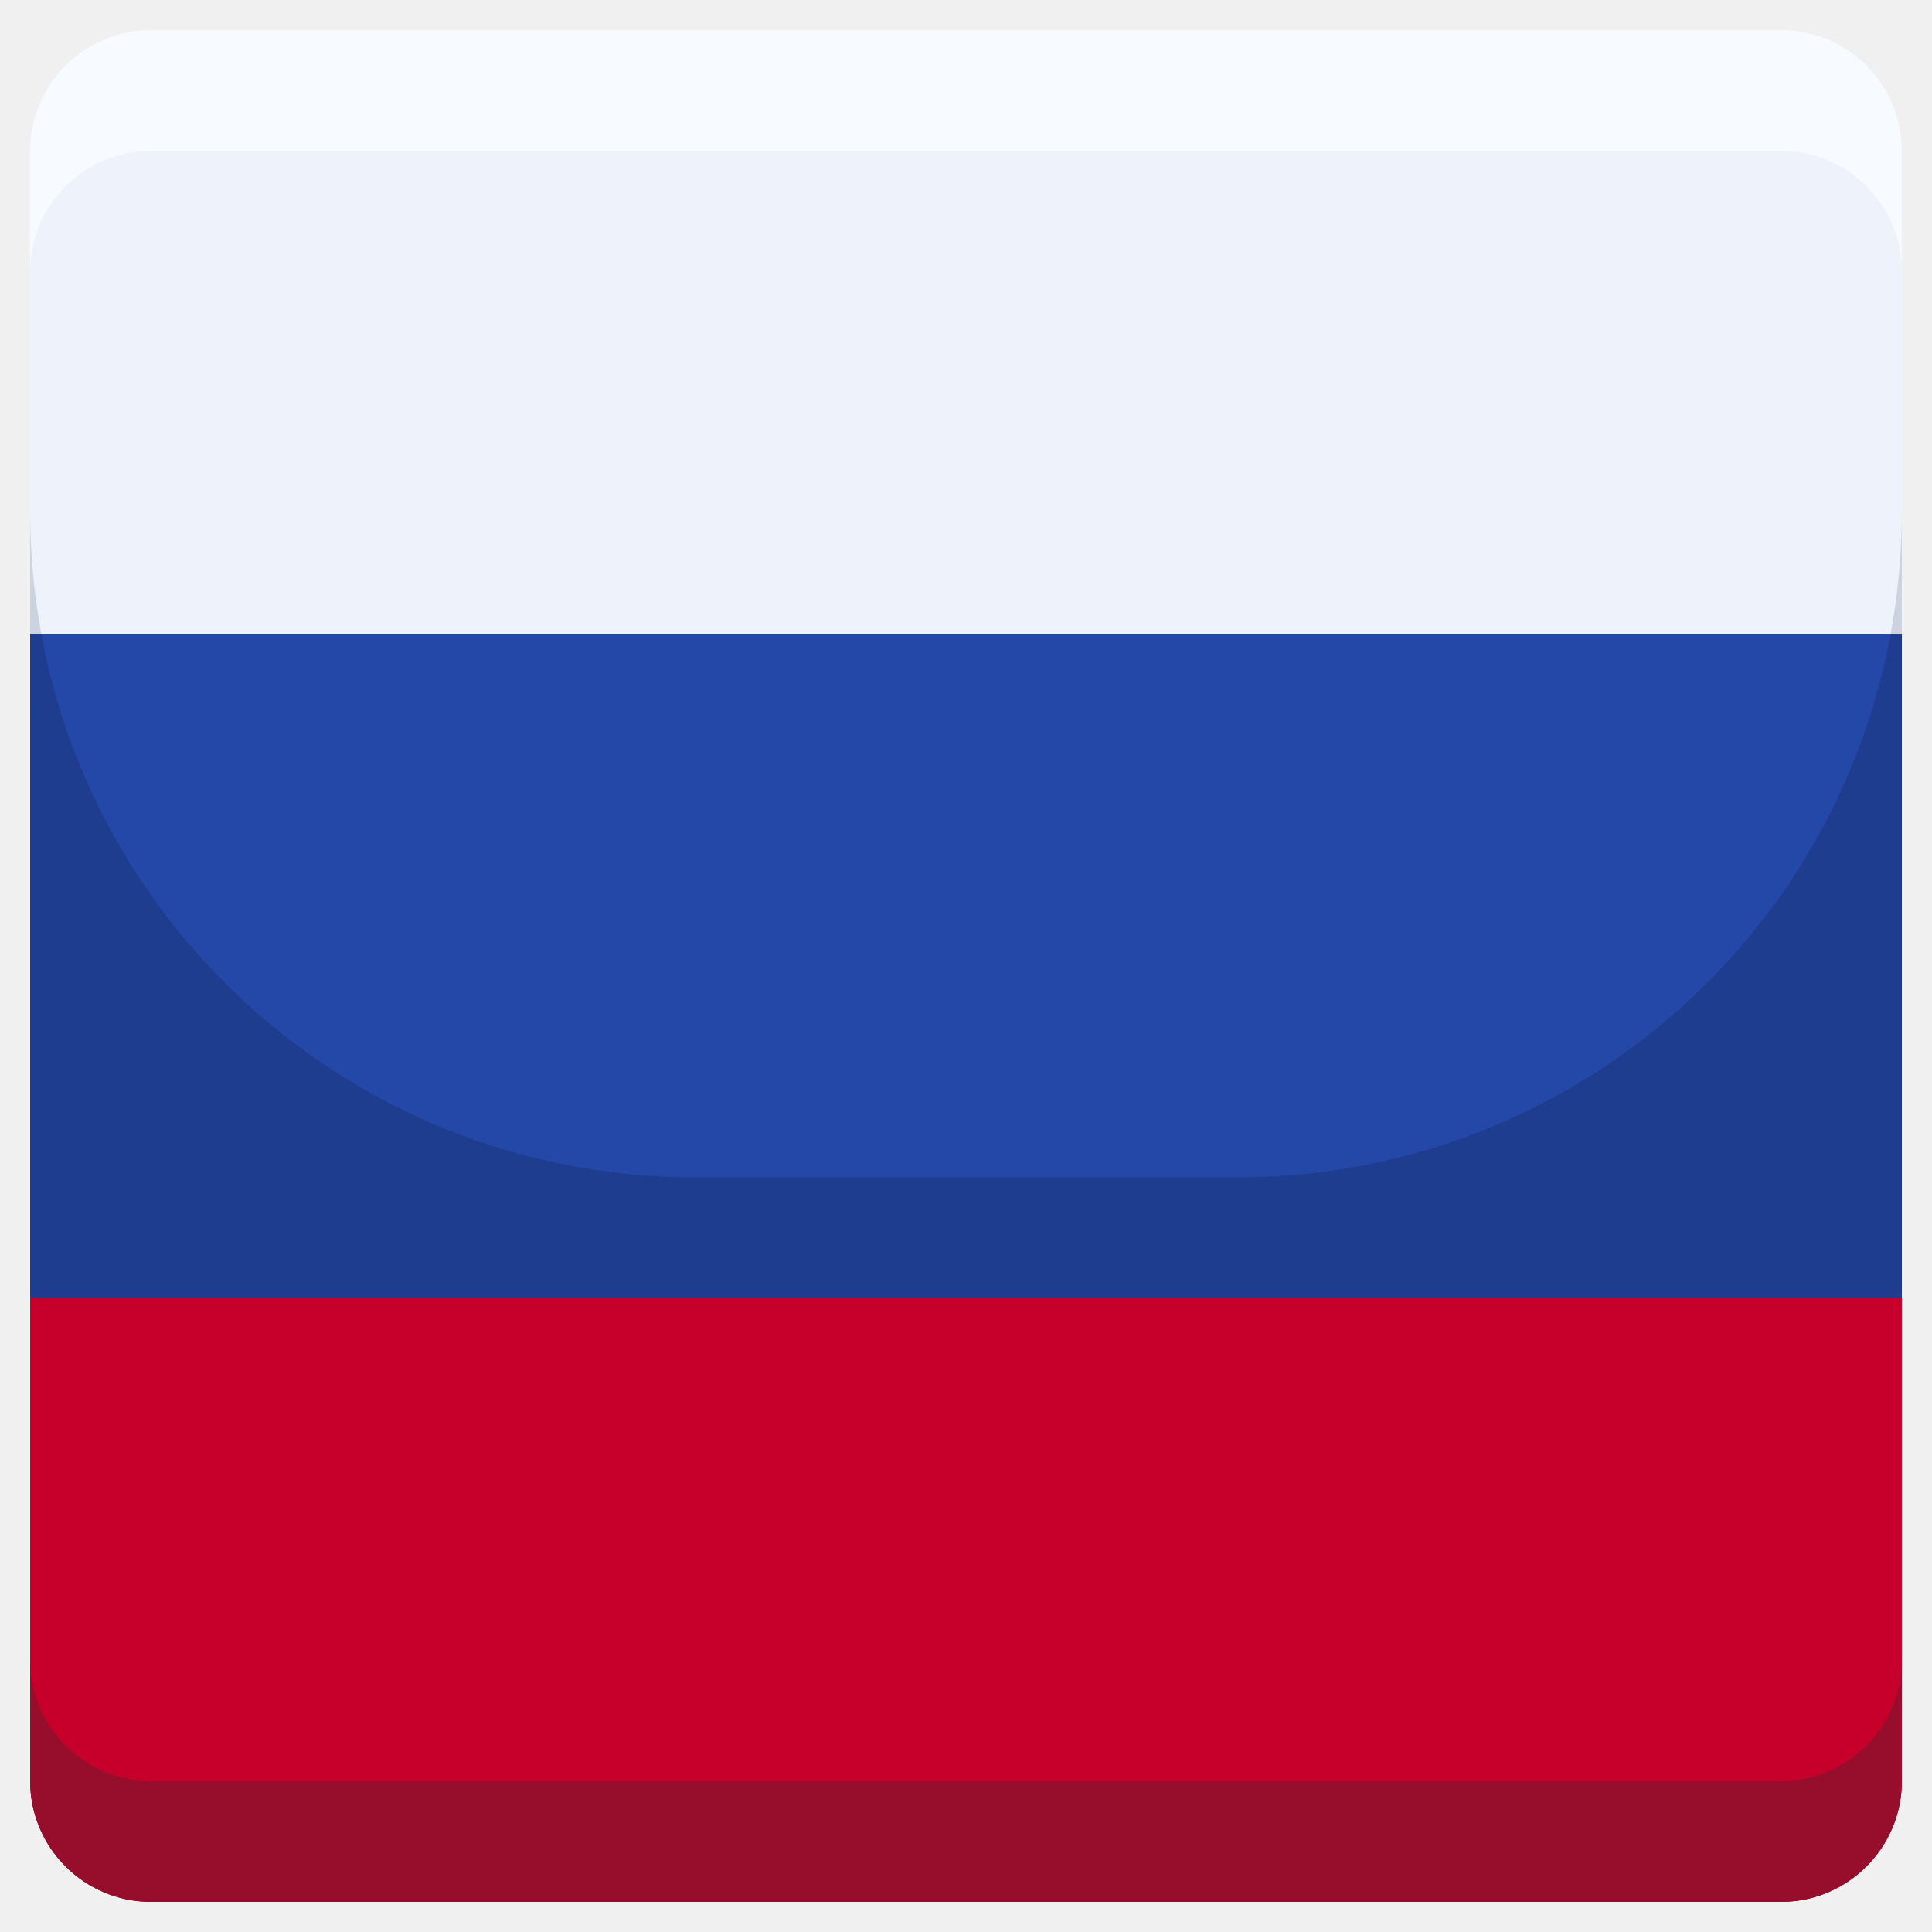
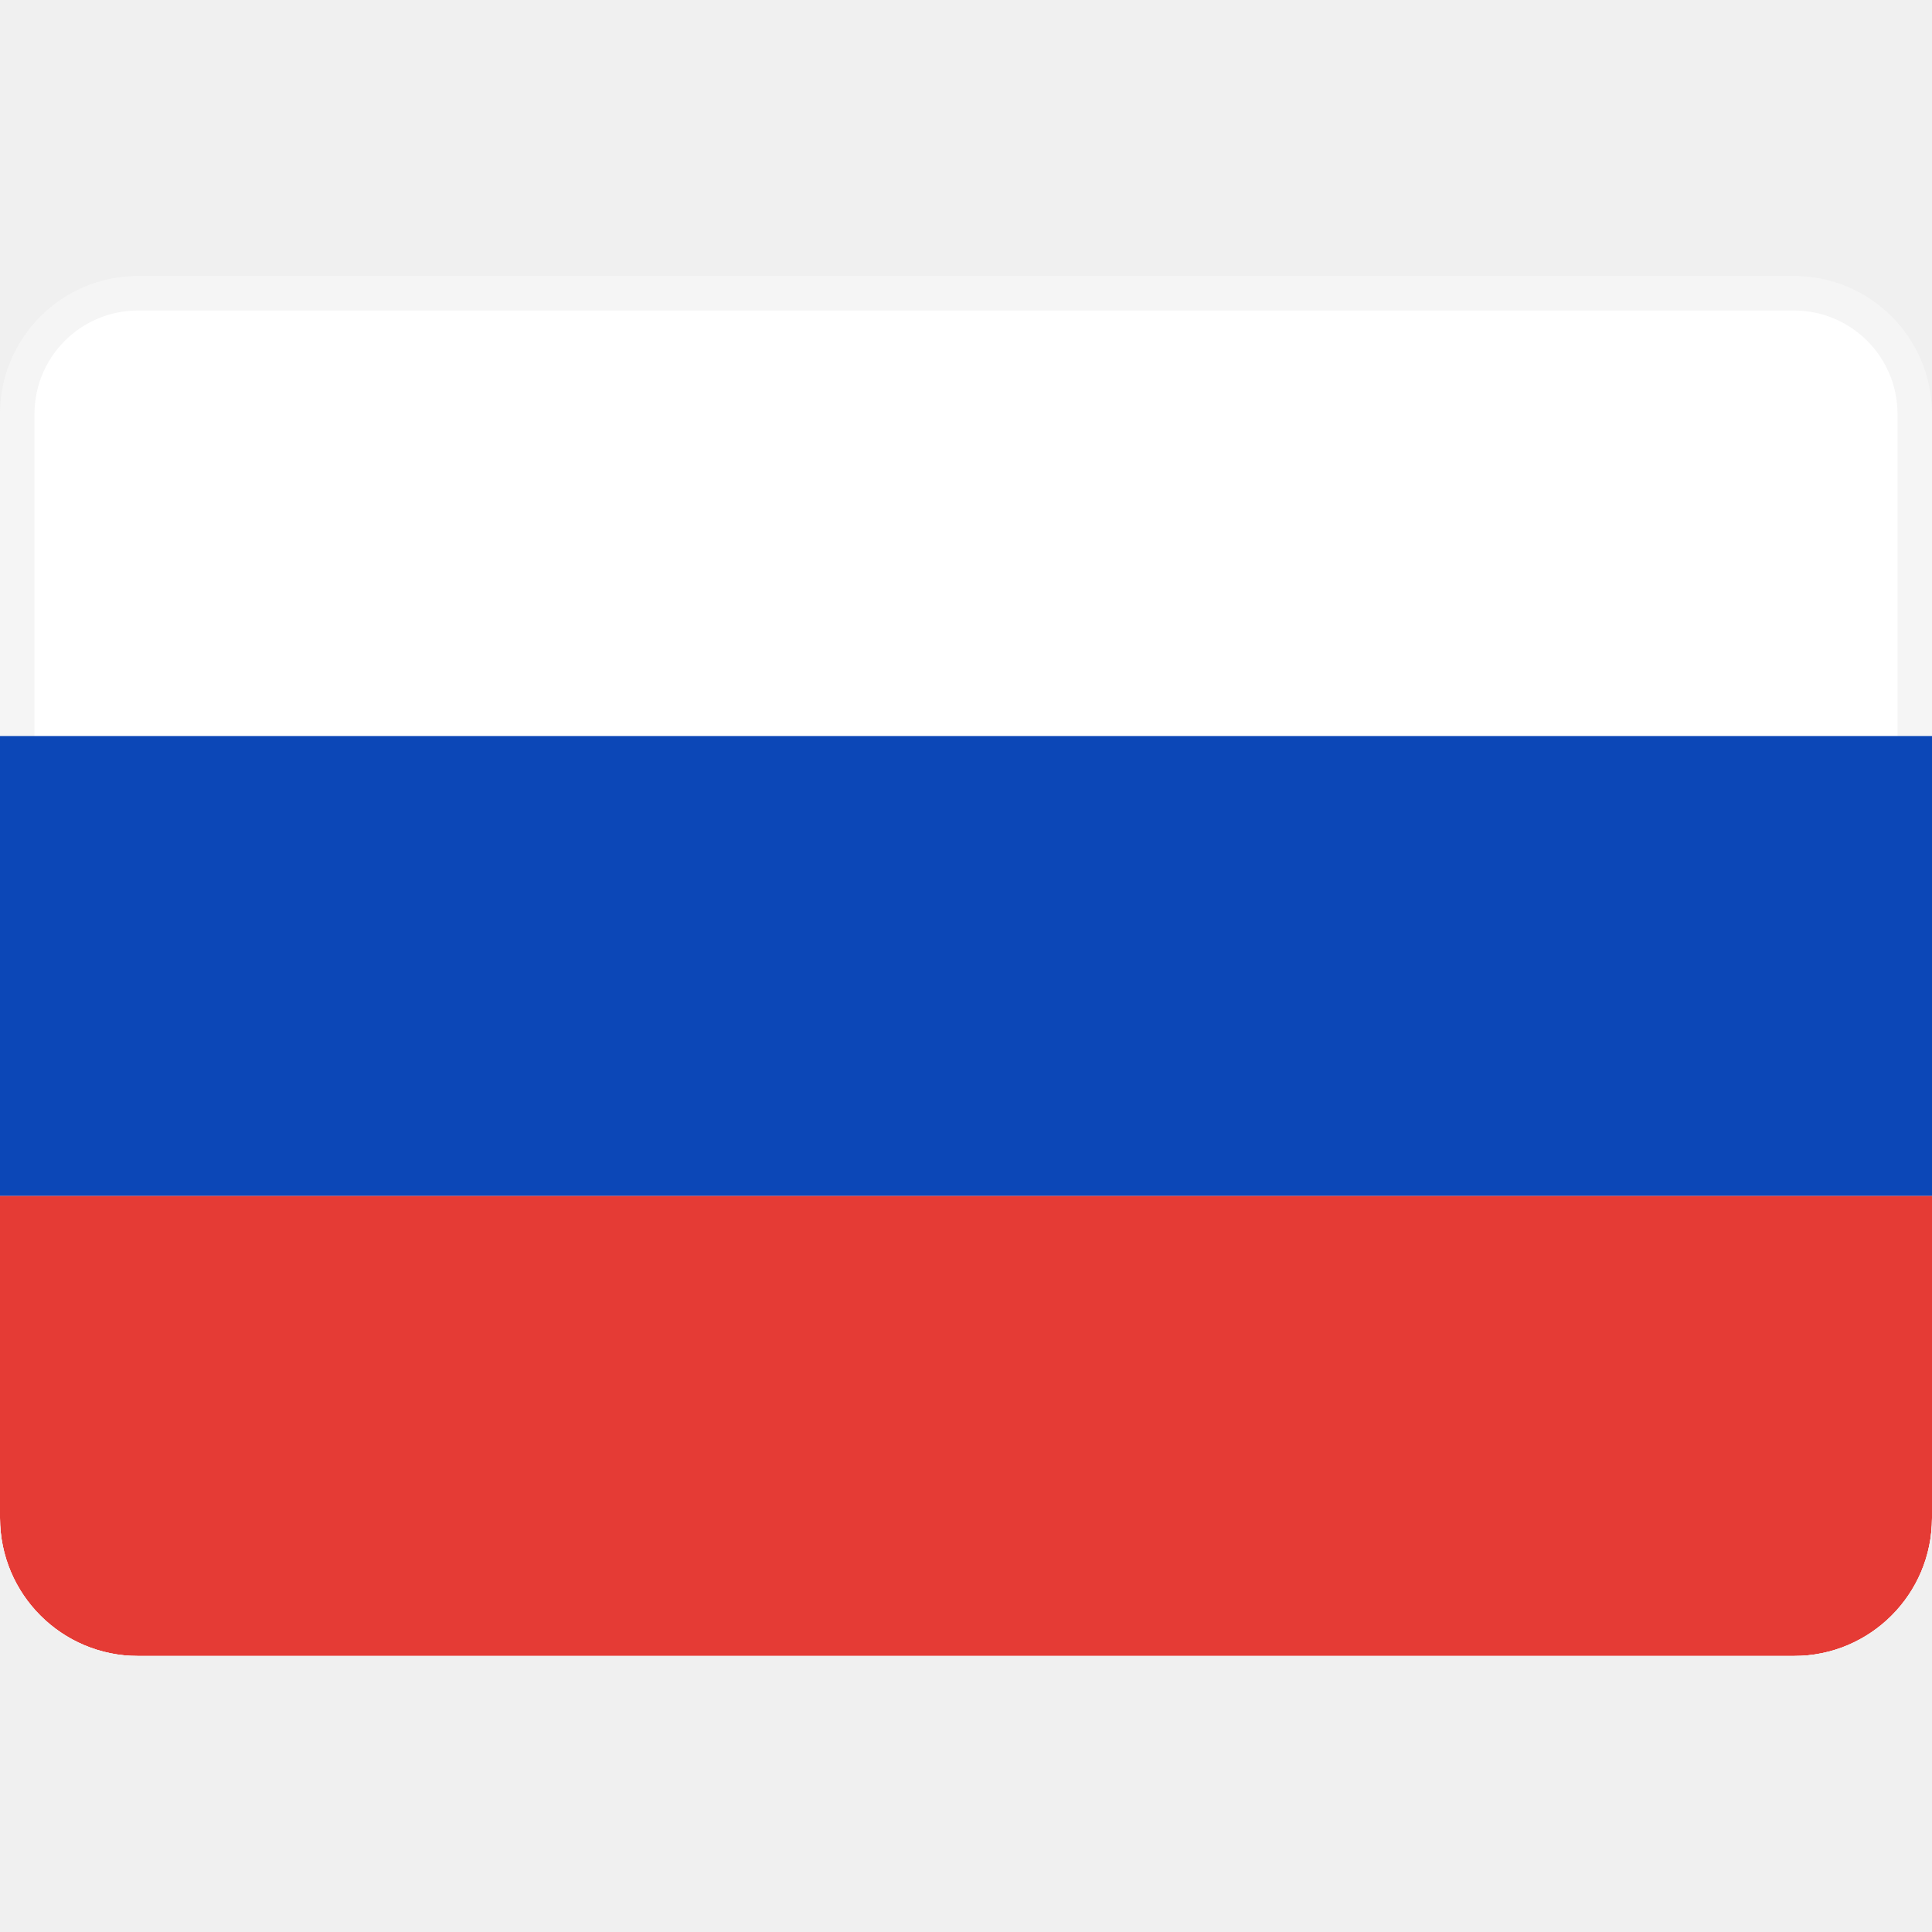
- <svg xmlns="http://www.w3.org/2000/svg" x="0px" y="0px" width="100" height="100" viewBox="0 0 64 64">
-   <g data-name="24-Russia">
-     <path fill="#eef2fa" d="M63,5V21H1V5A4,4,0,0,1,5,1H59A4,4,0,0,1,63,5Z" />
-     <rect width="62" height="22" x="1" y="21" fill="#2448a8" />
-     <path fill="#e21743" d="M63,43V59a4,4,0,0,1-4,4H5a4,4,0,0,1-4-4V43Z" />
-     <path fill="#cdd2e1" d="M1,17v4h.37A22.058,22.058,0,0,1,1,17Z" />
-     <path fill="#cdd2e1" d="M63,21V17a22.058,22.058,0,0,1-.37,4Z" />
-     <path fill="#1f3d8f" d="M41,39H23A22,22,0,0,1,1.37,21H1V43H63V21h-.37A22,22,0,0,1,41,39Z" />
-     <path fill="#c7002b" d="M1,59a4,4,0,0,0,4,4H59a4,4,0,0,0,4-4V43H1Z" />
-     <path fill="#960e2c" d="M59,59H5a4,4,0,0,1-4-4v4a4,4,0,0,0,4,4H59a4,4,0,0,0,4-4V55A4,4,0,0,1,59,59Z" />
-     <path fill="#f7faff" d="M59,1H5A4,4,0,0,0,1,5V9A4,4,0,0,1,5,5H59a4,4,0,0,1,4,4V5A4,4,0,0,0,59,1Z" />
+ <svg xmlns="http://www.w3.org/2000/svg" width="800px" height="800px" viewBox="0 -4 28 28" fill="none">
+   <g clip-path="url(#clip0_503_2726)">
+     <rect x="0.25" y="0.25" width="27.5" height="19.5" rx="1.75" fill="white" stroke="#F5F5F5" stroke-width="0.5" />
+     <mask id="mask0_503_2726" style="mask-type:alpha" maskUnits="userSpaceOnUse" x="0" y="0" width="28" height="20">
+       <rect x="0.25" y="0.25" width="27.5" height="19.5" rx="1.75" fill="white" stroke="white" stroke-width="0.5" />
+     </mask>
+     <g mask="url(#mask0_503_2726)">
+       <path fill-rule="evenodd" clip-rule="evenodd" d="M0 13.333H28V6.667H0V13.333Z" fill="#0C47B7" />
+       <path fill-rule="evenodd" clip-rule="evenodd" d="M0 20H28V13.333H0V20Z" fill="#E53B35" />
+     </g>
  </g>
+   <defs>
+     <clipPath id="clip0_503_2726">
+       <rect width="28" height="20" rx="2" fill="white" />
+     </clipPath>
+   </defs>
</svg>
